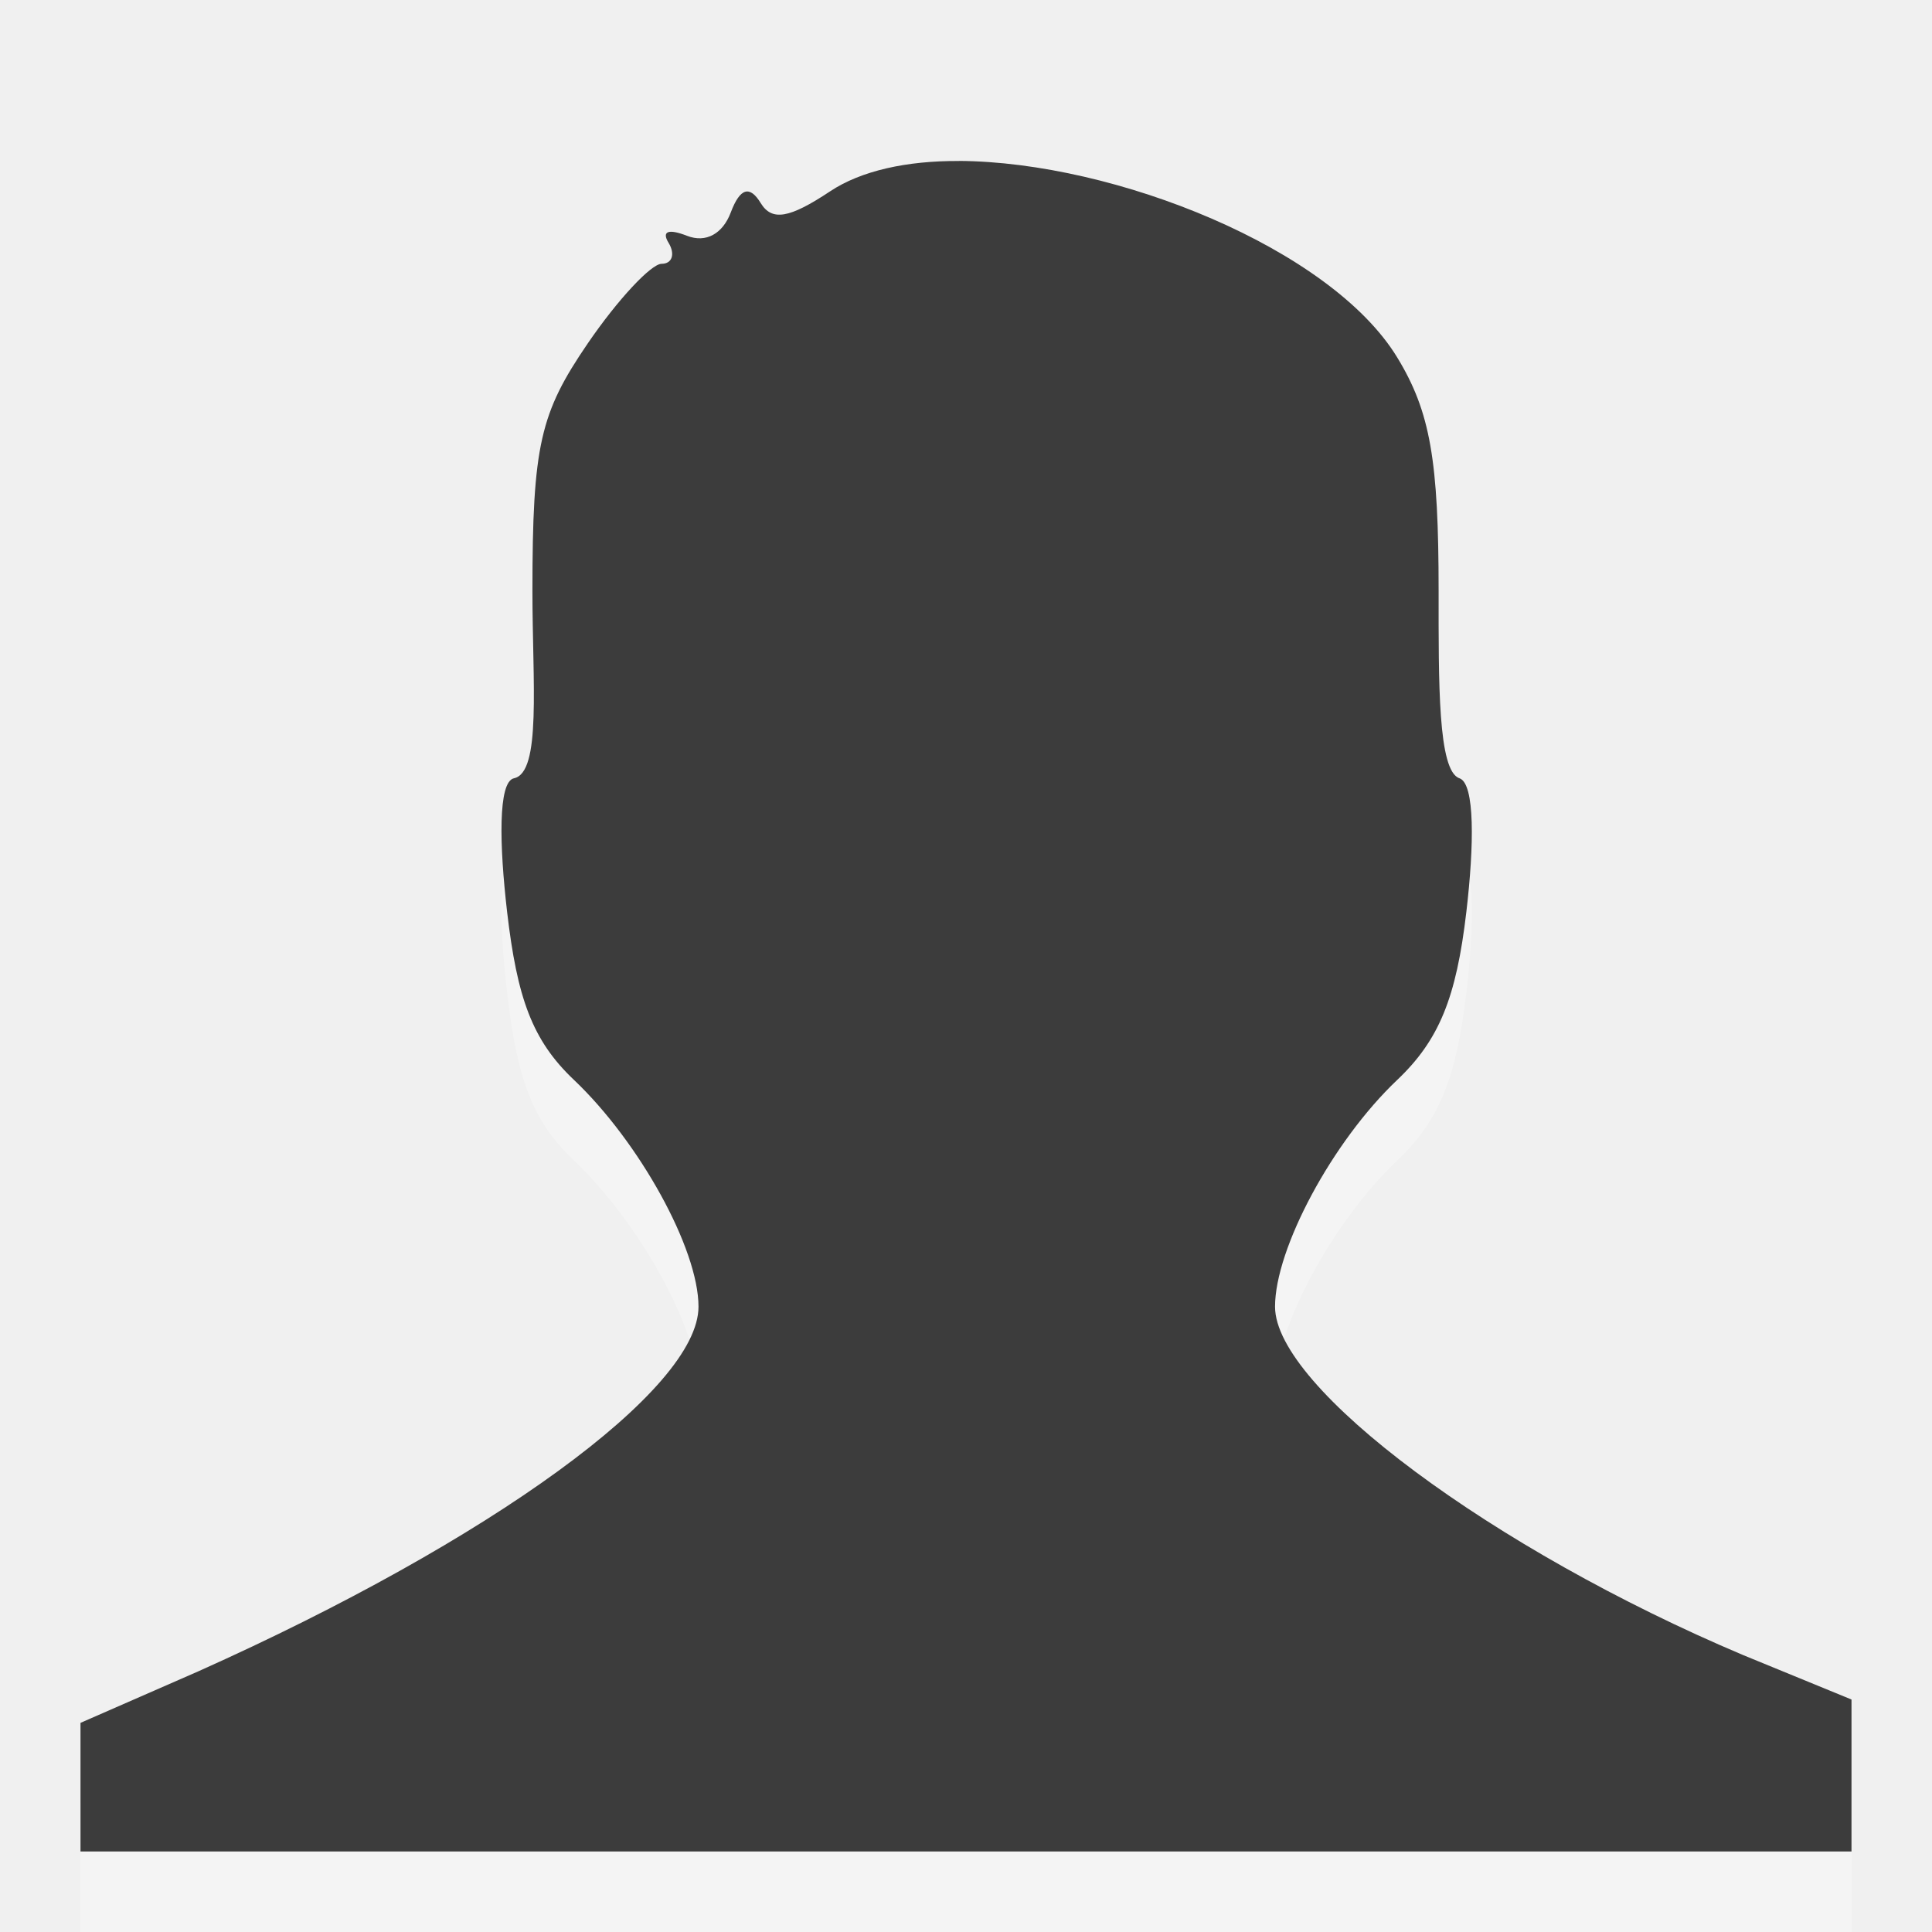
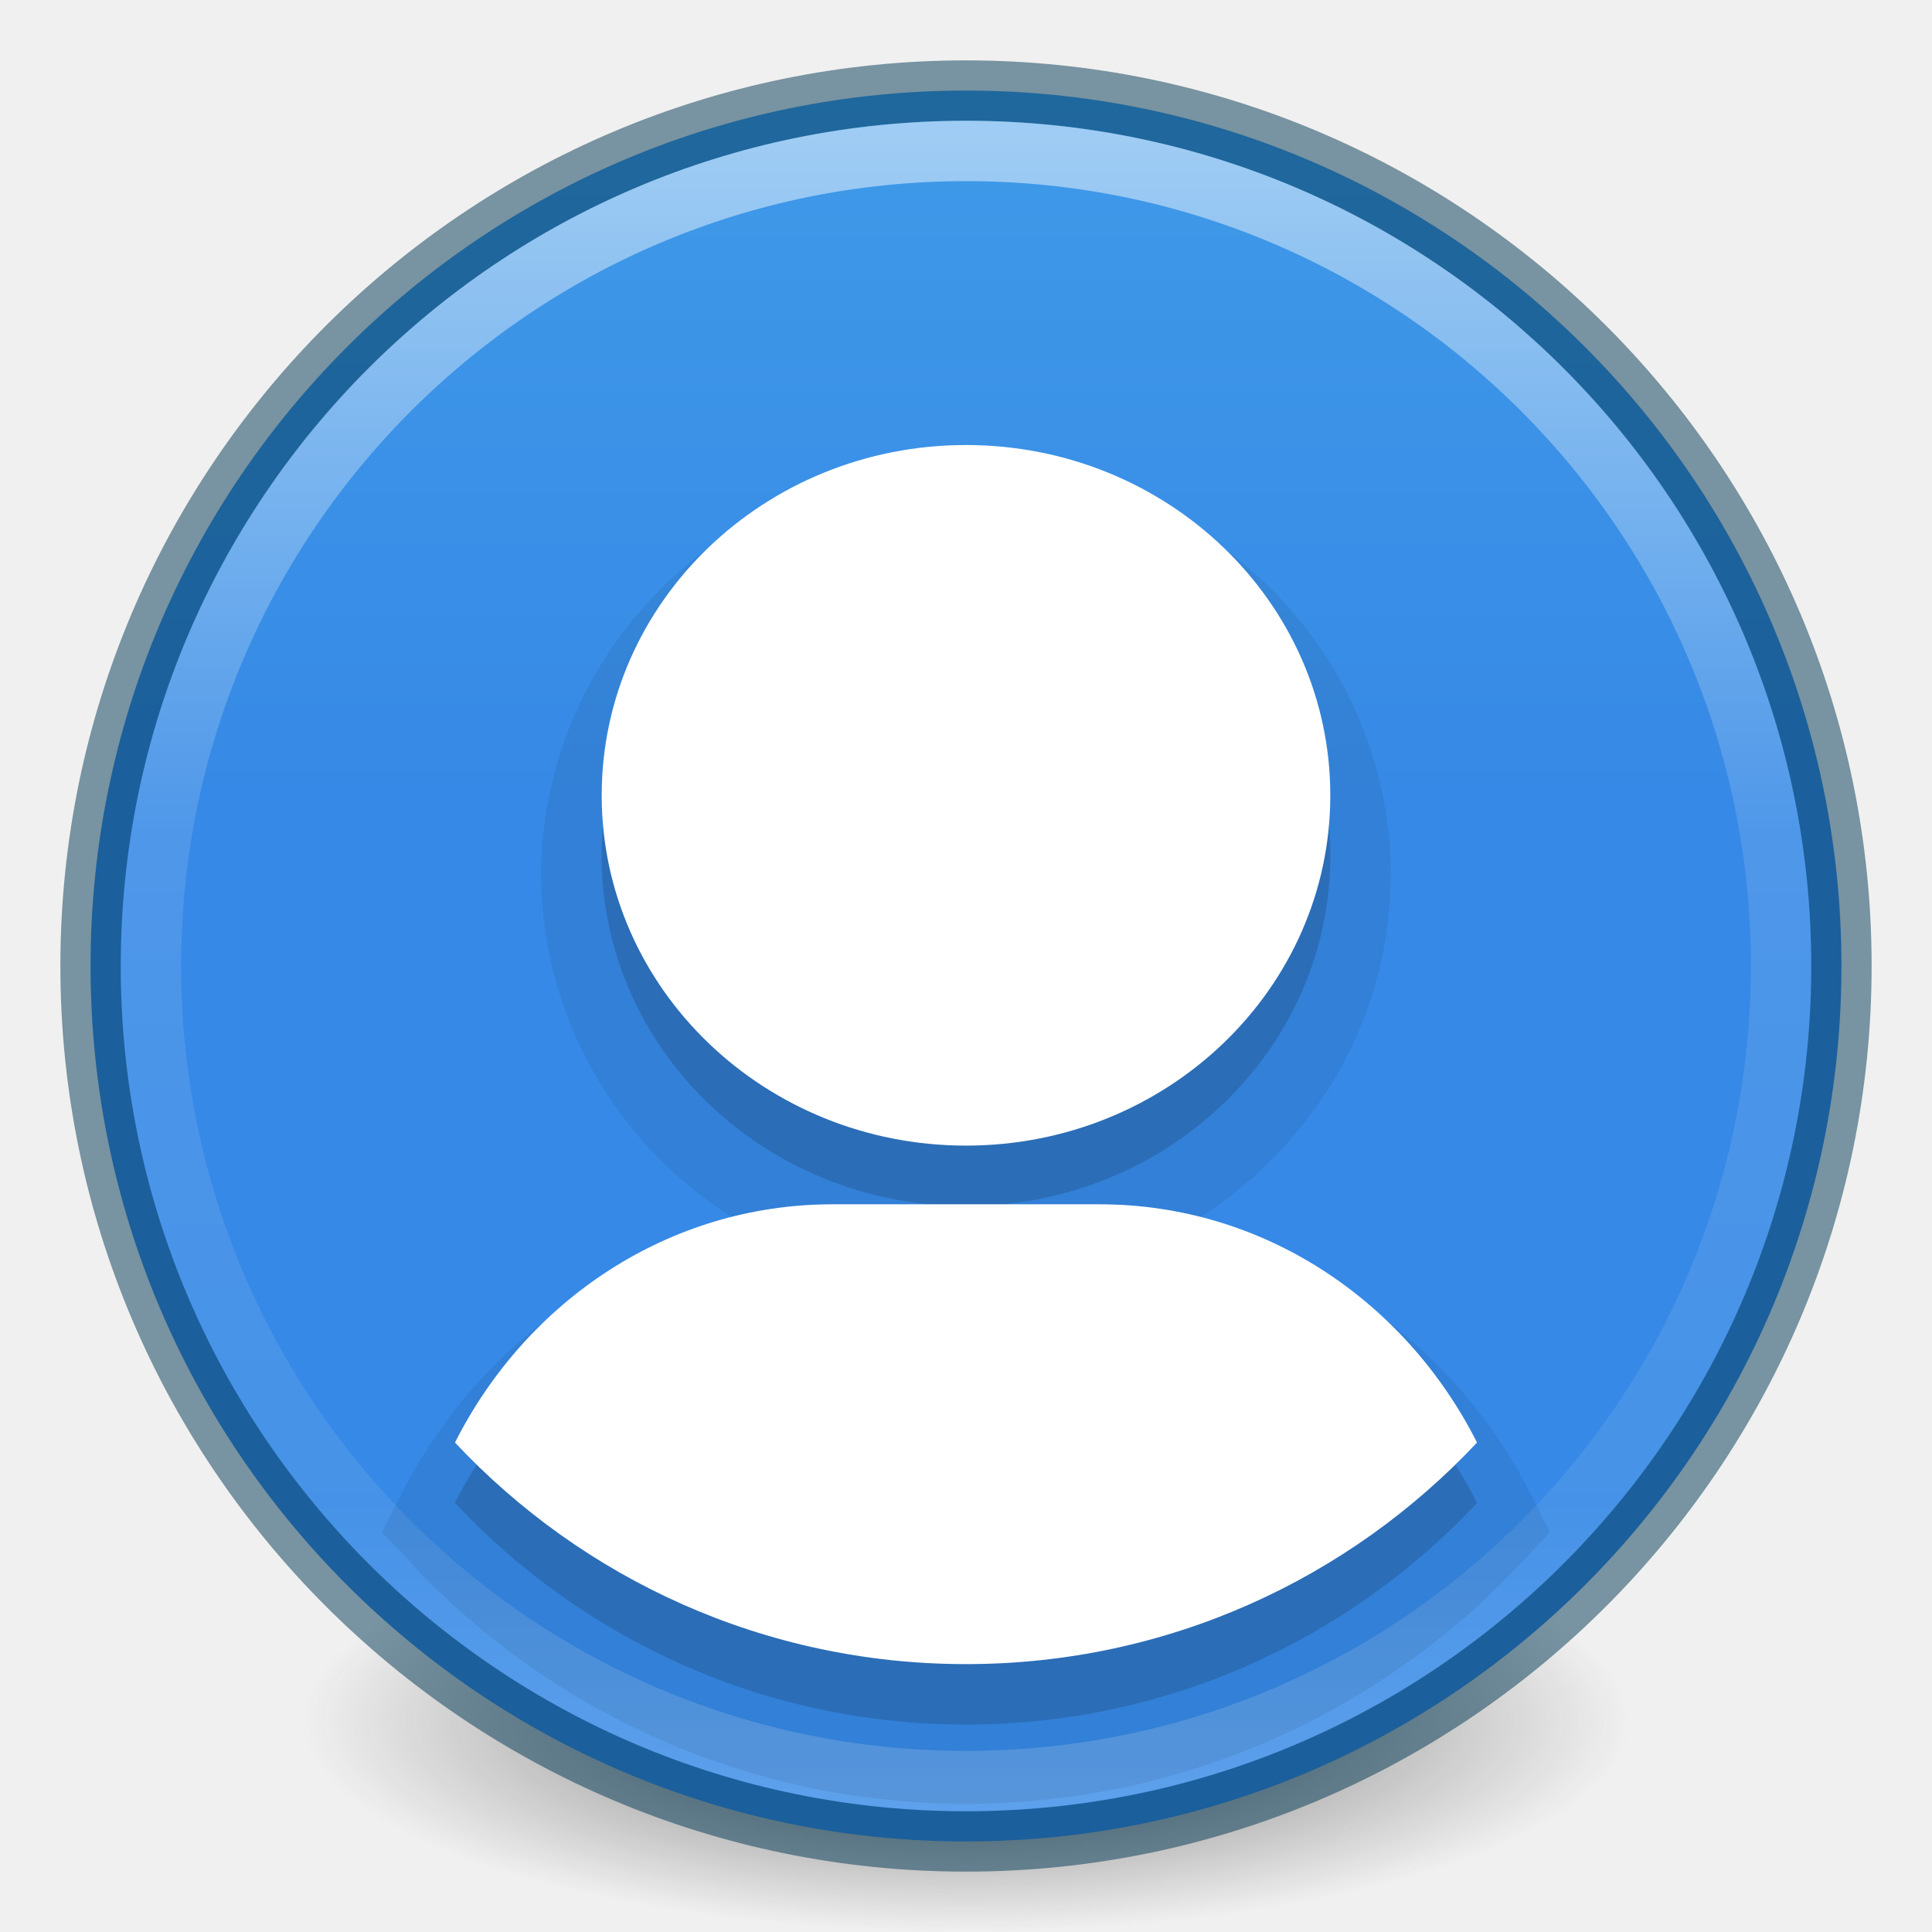
- <svg xmlns="http://www.w3.org/2000/svg" id="svg3172" height="24" width="24" version="1.0">
-   <path id="rect2382-4" d="m11.914 3c-0.648-0.004-1.217 0.12-1.604 0.378-0.5 0.332-0.72 0.374-0.86 0.145-0.133-0.219-0.255-0.195-0.372 0.116-0.099 0.263-0.307 0.383-0.544 0.29-0.226-0.088-0.319-0.06-0.229 0.087 0.086 0.141 0.044 0.261-0.086 0.261s-0.546 0.445-0.917 0.988c-0.591 0.865-0.688 1.26-0.688 3.079 0 1.141 0.113 2.252-0.229 2.324-0.201 0.042-0.181 0.835-0.086 1.656 0.125 1.073 0.311 1.599 0.831 2.091 0.809 0.767 1.547 2.096 1.547 2.817-1e-7 1.031-2.576 2.902-6.216 4.531l-1.461 0.639v1.598h22v-1.888l-1.346-0.552c-3.108-1.312-5.815-3.322-5.815-4.328 0-0.72 0.71-2.051 1.518-2.817 0.519-0.493 0.734-1.018 0.859-2.091 0.096-0.82 0.108-1.59-0.086-1.656-0.268-0.09-0.258-1.192-0.258-2.324-0.001-1.622-0.102-2.225-0.516-2.904-0.824-1.351-3.499-2.428-5.443-2.44z" style="opacity:.3;fill-rule:evenodd;fill:#fff" />
-   <path id="rect2382" d="m11.914 2c-0.648-0.004-1.217 0.12-1.604 0.378-0.5 0.332-0.72 0.374-0.86 0.145-0.133-0.219-0.255-0.195-0.372 0.116-0.099 0.263-0.307 0.383-0.544 0.29-0.226-0.088-0.319-0.06-0.229 0.087 0.086 0.141 0.044 0.261-0.086 0.261s-0.546 0.445-0.917 0.988c-0.591 0.865-0.688 1.26-0.688 3.079 0 1.141 0.113 2.252-0.229 2.324-0.201 0.042-0.181 0.835-0.086 1.656 0.125 1.073 0.311 1.599 0.831 2.091 0.809 0.767 1.547 2.096 1.547 2.817-1e-7 1.031-2.576 2.902-6.216 4.531l-1.461 0.639v1.598h22v-1.888l-1.346-0.552c-3.108-1.312-5.815-3.322-5.815-4.328 0-0.72 0.71-2.051 1.518-2.817 0.519-0.493 0.734-1.018 0.859-2.091 0.096-0.82 0.108-1.59-0.086-1.656-0.269-0.09-0.259-1.192-0.259-2.324 0-1.622-0.101-2.226-0.515-2.905-0.824-1.351-3.499-2.428-5.443-2.44z" style="fill-rule:evenodd;fill:#3c3c3c" />
+ <svg xmlns="http://www.w3.org/2000/svg" xmlns:xlink="http://www.w3.org/1999/xlink" version="1.1" width="32" height="32" id="svg4505">
+   <defs id="defs4507">
+     <linearGradient id="linearGradient4806-9">
+       <stop id="stop4808-49" style="stop-color:#ffffff;stop-opacity:1" offset="0" />
+       <stop id="stop4810-05" style="stop-color:#ffffff;stop-opacity:0.235" offset="0.424" />
+       <stop id="stop4812-6" style="stop-color:#ffffff;stop-opacity:0.157" offset="0.821" />
+       <stop id="stop4814-7" style="stop-color:#ffffff;stop-opacity:0.392" offset="1" />
+     </linearGradient>
+     <linearGradient id="linearGradient3820-7-2-2">
+       <stop id="stop3822-2-6-36" style="stop-color:#3d3d3d;stop-opacity:1" offset="0" />
+       <stop id="stop3864-8-7-6" style="stop-color:#686868;stop-opacity:0.498" offset="0.5" />
+       <stop id="stop3824-1-2-4" style="stop-color:#686868;stop-opacity:0" offset="1" />
+     </linearGradient>
+     <linearGradient x1="71.204" y1="15.369" x2="71.204" y2="40.496" id="linearGradient3028" xlink:href="#linearGradient4806-9" gradientUnits="userSpaceOnUse" gradientTransform="matrix(1.102203,0,0,1.102204,-63.55275,-14.715)" />
+     <radialGradient cx="99.157" cy="186.171" r="62.769" fx="99.157" fy="186.171" id="radialGradient3043" xlink:href="#linearGradient3820-7-2-2" gradientUnits="userSpaceOnUse" gradientTransform="matrix(0.1752454,0,0,0.05575992,-1.37681,18.11914)" />
+     <linearGradient id="linearGradient27416-1-2-0-1">
+       <stop id="stop27420-2-0-8-7" style="stop-color:#55c1ec;stop-opacity:1" offset="0" />
+       <stop id="stop27422-3-5-3-3" style="stop-color:#3689e6;stop-opacity:1" offset="1" />
+     </linearGradient>
+     <linearGradient xlink:href="#linearGradient27416-1-2-0-1" id="linearGradient3836" gradientUnits="userSpaceOnUse" gradientTransform="matrix(0.4793126,0,0,0.872487,41.61556,-34.62437)" x1="30.271" y1="10.029" x2="30.271" y2="55.053" />
+   </defs>
+   <path d="m 27,28.5 a 11,3.5 0 1 1 -22,0 11,3.5 0 1 1 22,0 z" id="path3818-0-2" style="fill:url(#radialGradient3043);fill-opacity:1;stroke:none" />
+   <path style="color:#000000;fill:url(#linearGradient3836);fill-opacity:1;fill-rule:nonzero;stroke:none;stroke-width:1.546;marker:none;visibility:visible;display:inline;overflow:visible;enable-background:accumulate" id="path3029" d="M 30.5,16 A 14.5,14.5 0 0 1 1.5,16 14.5,14.5 0 1 1 30.5,16 z" />
+   <path d="m 16,1.5 c -8.001,0 -14.5,6.499 -14.5,14.5 C 1.5,24.001 7.999,30.5 16,30.5 24.001,30.5 30.5,24.001 30.5,16 30.5,7.999 24.001,1.5 16,1.5 z" id="path2555-7-1-7" style="opacity:0.5;color:#000000;fill:none;stroke:#003651;stroke-width:1;stroke-linecap:round;stroke-linejoin:round;stroke-miterlimit:4;stroke-opacity:1;stroke-dasharray:none;stroke-dashoffset:0;marker:none;visibility:visible;display:inline;overflow:visible;enable-background:accumulate" />
+   <path d="M 29.5,16 C 29.5,23.456 23.456,29.5 16,29.5 8.544,29.5 2.5,23.456 2.5,16 2.5,8.544 8.544,2.5 16,2.5 c 7.456,0 13.5,6.044 13.5,13.5 z" id="path3421" style="opacity:0.5;color:#000000;fill:none;stroke:url(#linearGradient3028);stroke-width:1;stroke-linecap:round;stroke-linejoin:round;stroke-miterlimit:4;stroke-opacity:1;stroke-dasharray:none;stroke-dashoffset:0;marker:none;visibility:visible;display:inline;overflow:visible;enable-background:accumulate" />
+   <path style="opacity:0.07;color:#000000;fill:#000000;fill-opacity:1;fill-rule:nonzero;stroke:#000000;stroke-width:2;stroke-miterlimit:4;stroke-opacity:1;stroke-dasharray:none;marker:none;visibility:visible;display:inline;overflow:visible;enable-background:accumulate" id="path3840" d="m 16,8.684 c -3.333,0 -6.034,2.598 -6.034,5.802 0,3.204 2.702,5.802 6.034,5.802 3.333,0 6.034,-2.598 6.034,-5.802 0,-3.204 -2.702,-5.802 -6.034,-5.802 z M 13.788,21.261 c -2.716,0 -5.066,1.598 -6.252,3.946 C 9.653,27.464 12.66,28.876 16,28.876 c 3.34,0 6.347,-1.412 8.464,-3.67 -1.186,-2.347 -3.535,-3.946 -6.252,-3.946 l -4.424,0 z" />
+   <path d="m 16,8.371 c -3.333,0 -6.034,2.598 -6.034,5.802 0,3.204 2.702,5.802 6.034,5.802 3.333,0 6.034,-2.598 6.034,-5.802 C 22.034,10.969 19.333,8.371 16,8.371 z M 13.788,20.947 c -2.716,0 -5.066,1.598 -6.252,3.946 2.117,2.258 5.124,3.67 8.464,3.67 3.34,0 6.347,-1.412 8.464,-3.67 -1.186,-2.347 -3.535,-3.946 -6.252,-3.946 l -4.424,0 z" id="path3070" style="opacity:0.15;color:#000000;fill:#000000;fill-opacity:1;fill-rule:nonzero;stroke:none;stroke-width:2;marker:none;visibility:visible;display:inline;overflow:visible;enable-background:accumulate" />
+   <path style="color:#000000;fill:#ffffff;fill-opacity:1;fill-rule:nonzero;stroke:none;stroke-width:2;marker:none;visibility:visible;display:inline;overflow:visible;enable-background:accumulate" id="rect3049" d="m 16,7.371 c -3.333,0 -6.034,2.598 -6.034,5.802 0,3.204 2.702,5.802 6.034,5.802 3.333,0 6.034,-2.598 6.034,-5.802 C 22.034,9.969 19.333,7.371 16,7.371 z M 13.788,19.947 c -2.716,0 -5.066,1.598 -6.252,3.946 2.117,2.258 5.124,3.67 8.464,3.67 3.34,0 6.347,-1.412 8.464,-3.67 -1.186,-2.347 -3.535,-3.946 -6.252,-3.946 l -4.424,0 z" />
</svg>
